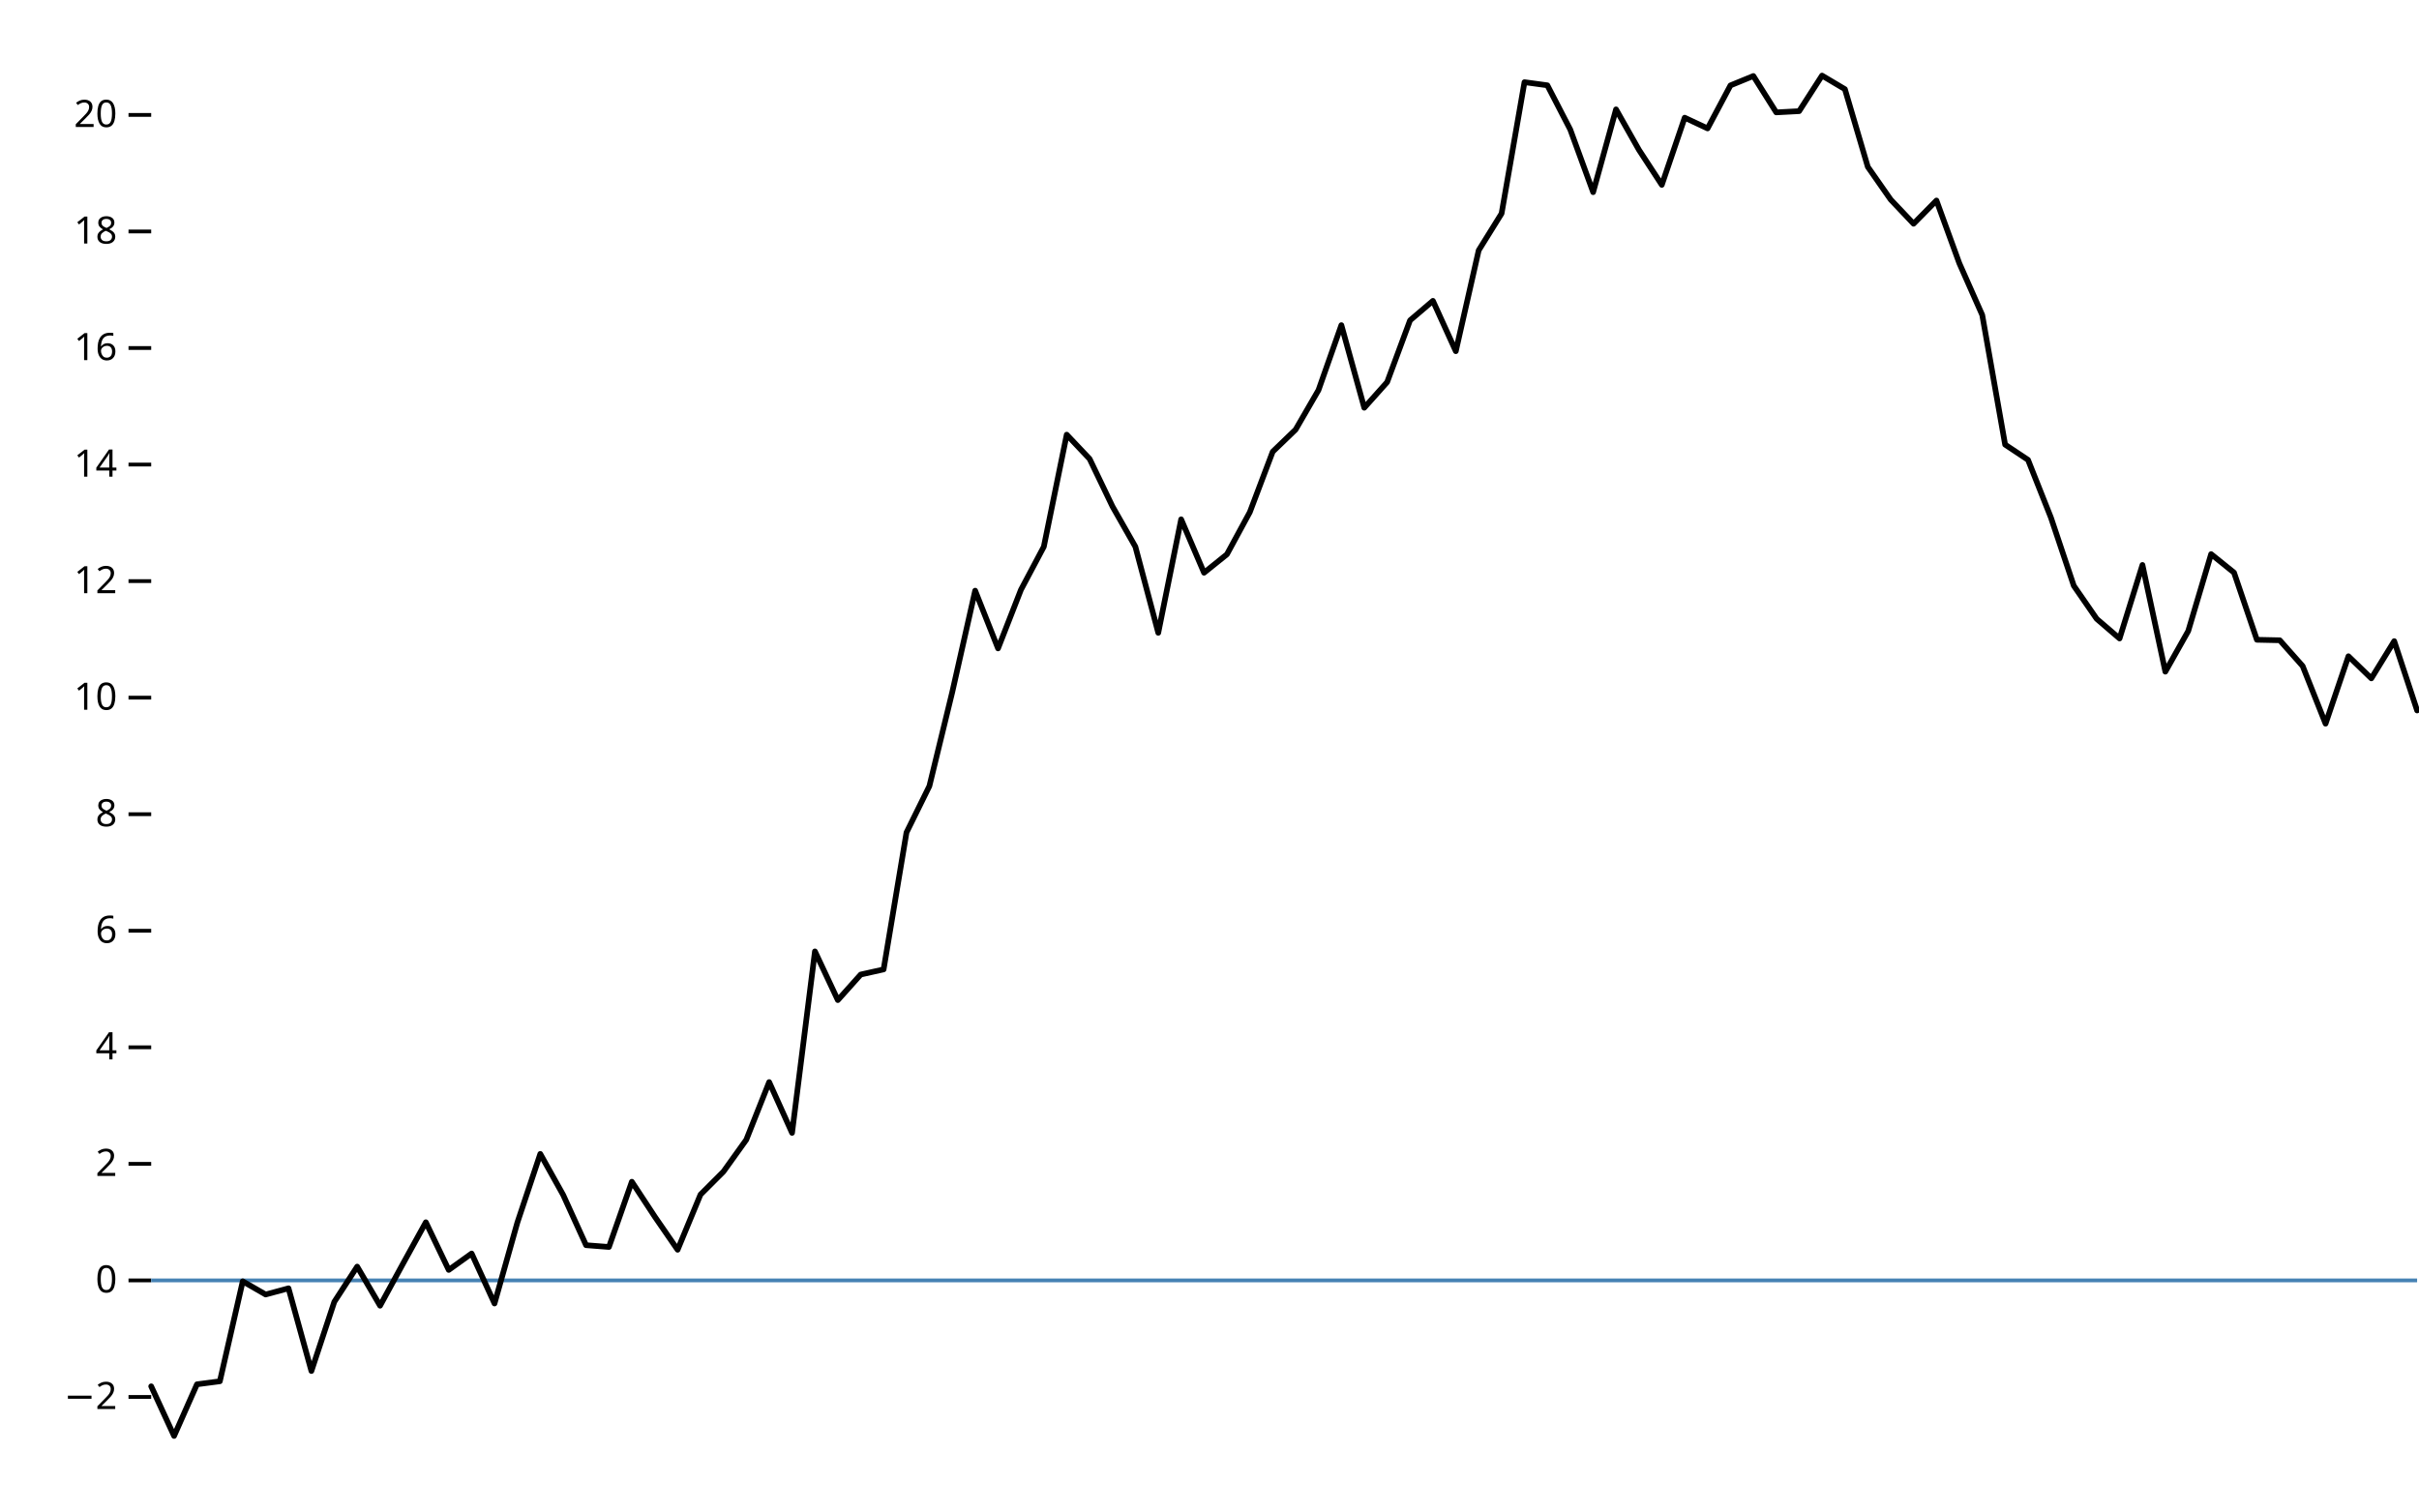
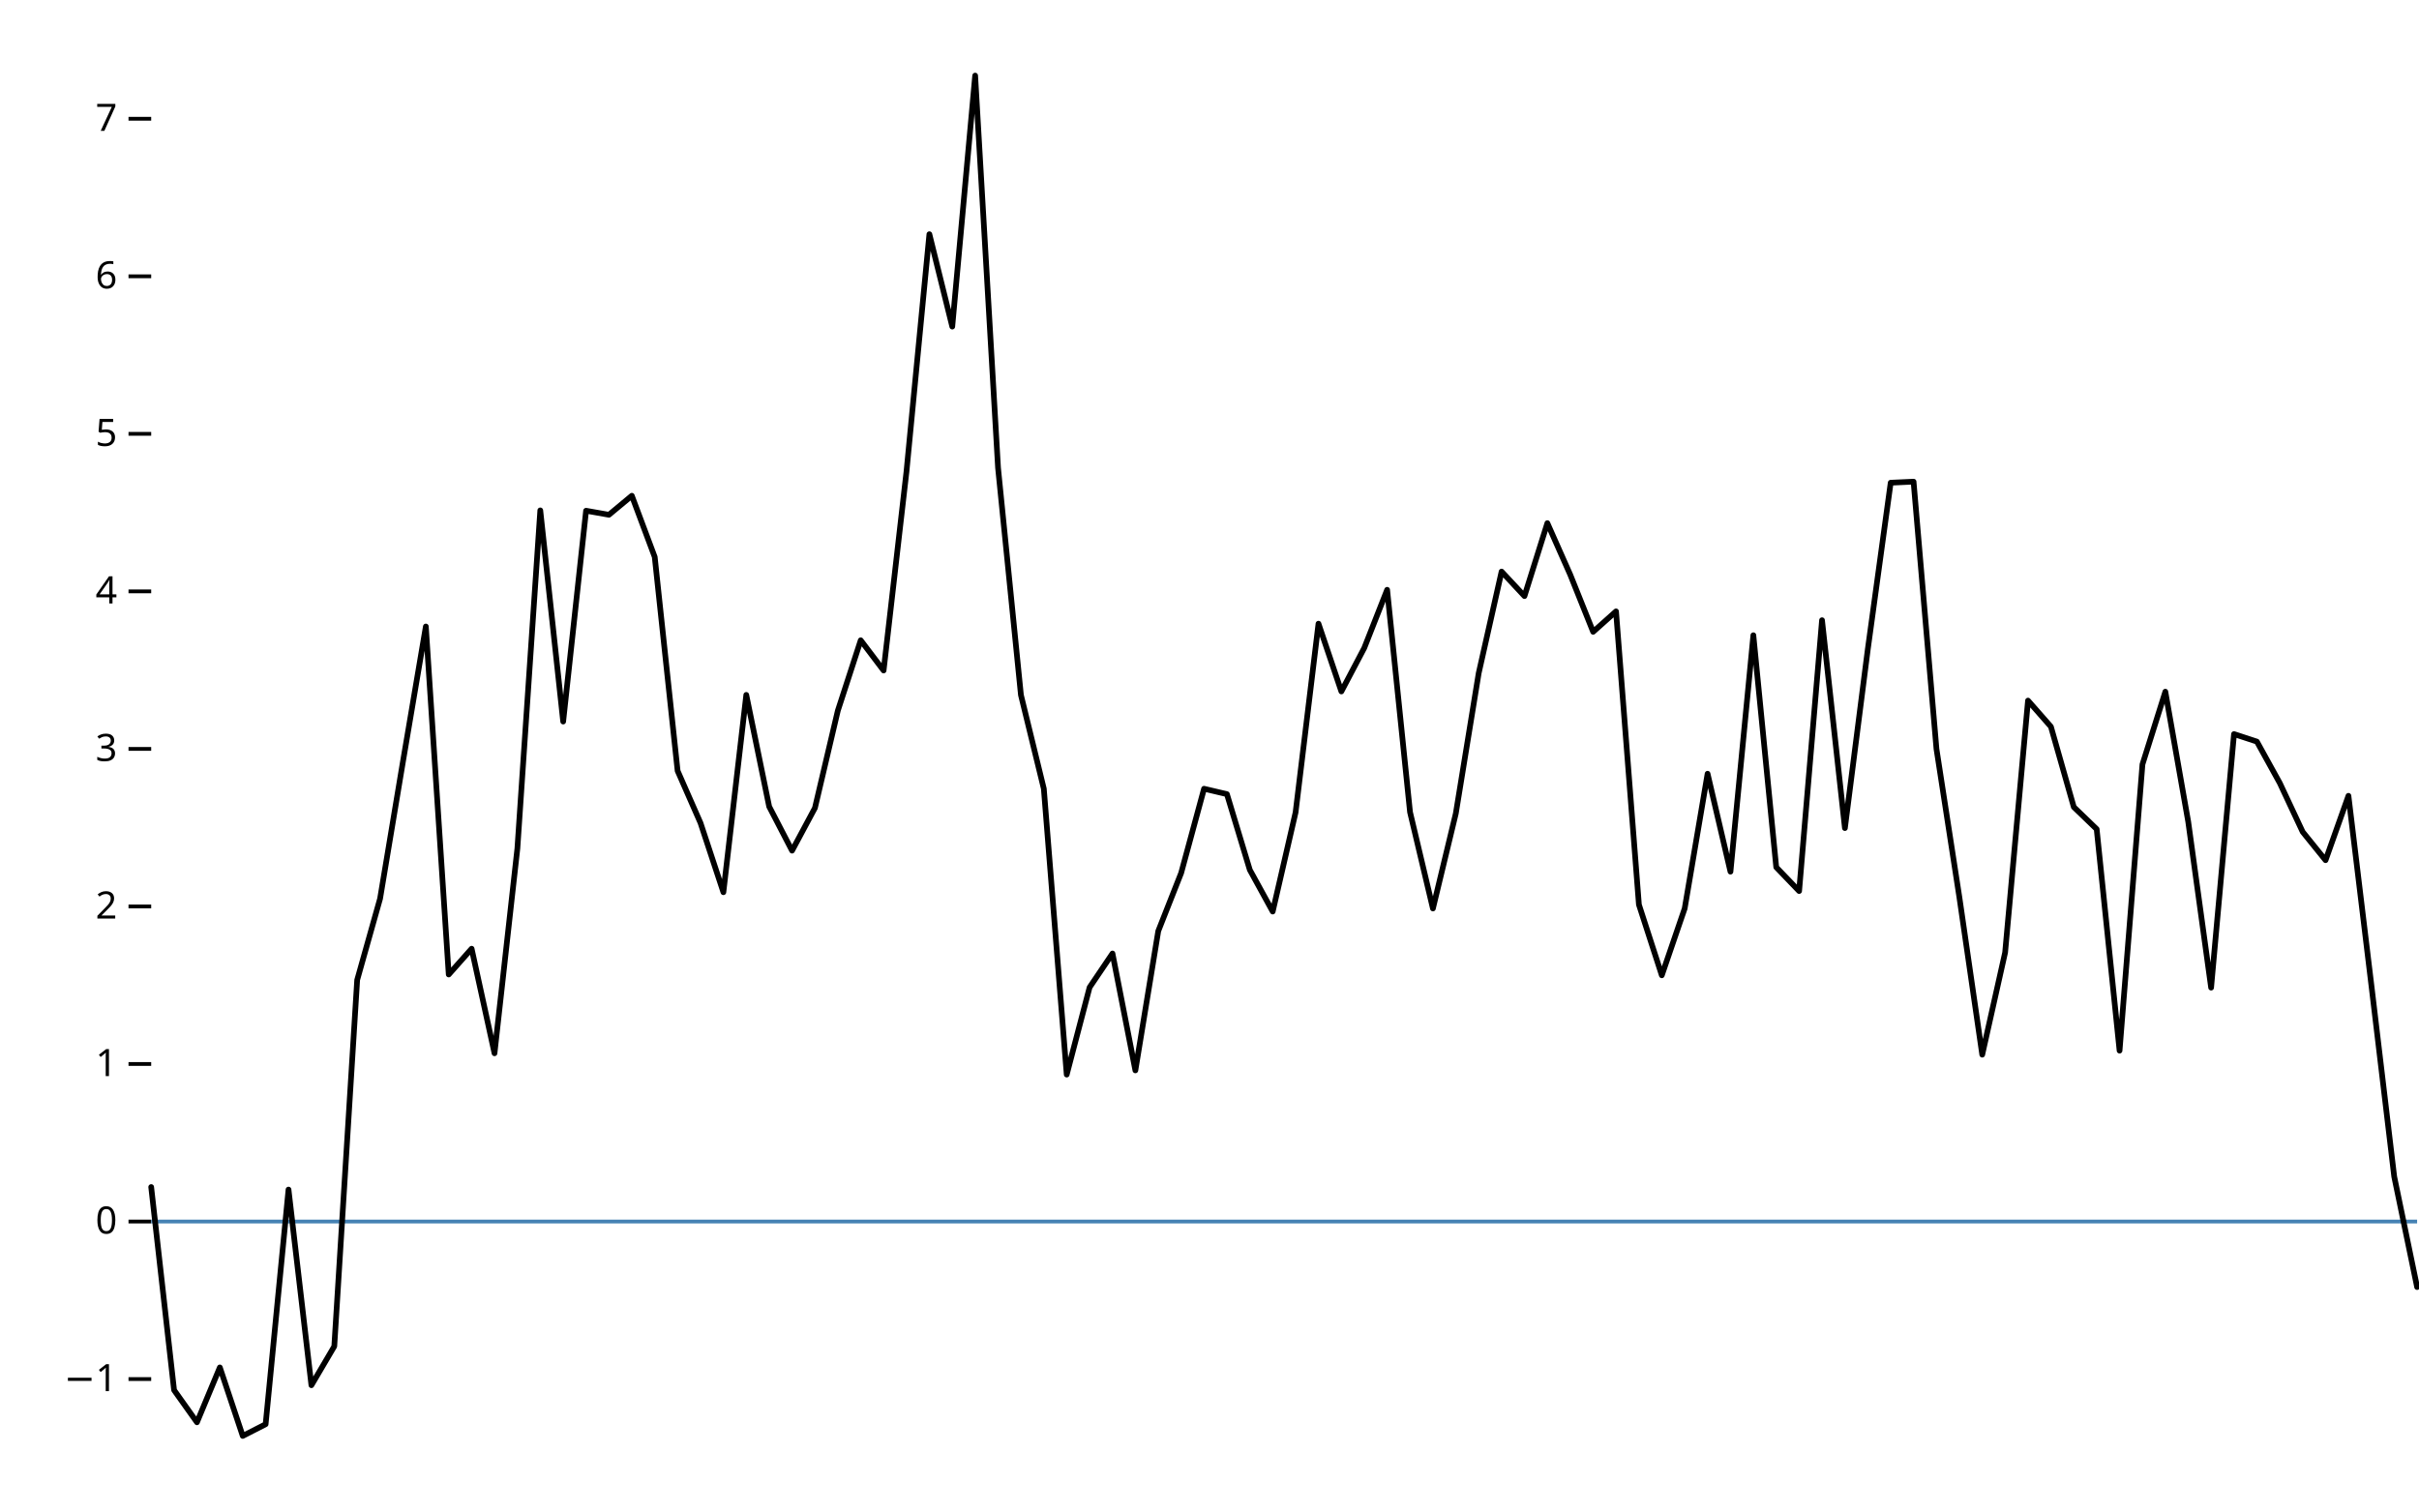
<svg xmlns="http://www.w3.org/2000/svg" class="plot-d6a7b5" fill="currentColor" font-family="system-ui, sans-serif" font-size="10" text-anchor="middle" width="640" height="400" viewBox="0 0 640 400" style="color: black; background-color: white;">
  <style>.plot-d6a7b5 {
  display: block;
  background: white;
  height: auto;
  height: intrinsic;
  max-width: 100%;
}
.plot-d6a7b5 text,
.plot-d6a7b5 tspan {
  white-space: pre;
}</style>
  <g aria-label="y-axis tick" fill="none" stroke="currentColor">
-     <path transform="translate(40,369.6795)" d="M0,0L-6,0" />
-     <path transform="translate(40,338.8369)" d="M0,0L-6,0" />
-     <path transform="translate(40,307.9942)" d="M0,0L-6,0" />
-     <path transform="translate(40,277.1516)" d="M0,0L-6,0" />
-     <path transform="translate(40,246.3089)" d="M0,0L-6,0" />
-     <path transform="translate(40,215.4663)" d="M0,0L-6,0" />
-     <path transform="translate(40,184.6236)" d="M0,0L-6,0" />
-     <path transform="translate(40,153.781)" d="M0,0L-6,0" />
-     <path transform="translate(40,122.9383)" d="M0,0L-6,0" />
-     <path transform="translate(40,92.09565)" d="M0,0L-6,0" />
-     <path transform="translate(40,61.253)" d="M0,0L-6,0" />
-     <path transform="translate(40,30.41035)" d="M0,0L-6,0" />
+     <path transform="translate(40,364.9459)" d="M0,0L-6,0" />
+     <path transform="translate(40,323.2561)" d="M0,0L-6,0" />
+     <path transform="translate(40,281.5664)" d="M0,0L-6,0" />
+     <path transform="translate(40,239.8767)" d="M0,0L-6,0" />
+     <path transform="translate(40,198.187)" d="M0,0L-6,0" />
+     <path transform="translate(40,156.4973)" d="M0,0L-6,0" />
+     <path transform="translate(40,114.8075)" d="M0,0L-6,0" />
+     <path transform="translate(40,73.11783)" d="M0,0L-6,0" />
+     <path transform="translate(40,31.42811)" d="M0,0L-6,0" />
  </g>
  <g aria-label="y-axis tick label" text-anchor="end" font-variant="tabular-nums" transform="translate(-9,0)">
-     <text y="0.32em" transform="translate(40,369.6795)">−2</text>
-     <text y="0.32em" transform="translate(40,338.8369)">0</text>
-     <text y="0.32em" transform="translate(40,307.9942)">2</text>
-     <text y="0.32em" transform="translate(40,277.1516)">4</text>
-     <text y="0.32em" transform="translate(40,246.3089)">6</text>
-     <text y="0.32em" transform="translate(40,215.4663)">8</text>
-     <text y="0.32em" transform="translate(40,184.6236)">10</text>
-     <text y="0.32em" transform="translate(40,153.781)">12</text>
-     <text y="0.32em" transform="translate(40,122.9383)">14</text>
-     <text y="0.32em" transform="translate(40,92.09565)">16</text>
-     <text y="0.32em" transform="translate(40,61.253)">18</text>
-     <text y="0.32em" transform="translate(40,30.41035)">20</text>
+     <text y="0.32em" transform="translate(40,364.9459)">−1</text>
+     <text y="0.32em" transform="translate(40,323.2561)">0</text>
+     <text y="0.32em" transform="translate(40,281.5664)">1</text>
+     <text y="0.32em" transform="translate(40,239.8767)">2</text>
+     <text y="0.32em" transform="translate(40,198.187)">3</text>
+     <text y="0.32em" transform="translate(40,156.4973)">4</text>
+     <text y="0.32em" transform="translate(40,114.8075)">5</text>
+     <text y="0.32em" transform="translate(40,73.11783)">6</text>
+     <text y="0.32em" transform="translate(40,31.42811)">7</text>
  </g>
  <g aria-label="rule" stroke="steelblue">
-     <line x1="40" x2="639.5" y1="338.837" y2="338.837" />
+     <line x1="40" x2="639.5" y1="323.256" y2="323.256" />
  </g>
  <g aria-label="line" fill="none" stroke="currentColor" stroke-width="1.5" stroke-linejoin="round" stroke-linecap="round">
-     <path d="M40,366.867L46.056,380L52.111,366.332L58.167,365.538L64.222,339.081L70.278,342.571L76.333,340.932L82.389,362.819L88.444,344.519L94.5,335.186L100.556,345.535L106.611,334.432L112.667,323.452L118.722,336.067L124.778,331.724L130.833,344.948L136.889,323.503L142.944,305.363L149,316.221L155.056,329.521L161.111,329.993L167.167,312.73L173.222,321.944L179.278,330.732L185.333,316.123L191.389,310.067L197.444,301.62L203.5,286.359L209.556,299.801L215.611,251.772L221.667,264.661L227.722,257.895L233.778,256.54L239.833,220.304L245.889,208.027L251.944,183.139L258,156.309L264.056,171.592L270.111,156.082L276.167,144.675L282.222,115.026L288.278,121.426L294.333,134.028L300.389,144.679L306.444,167.465L312.5,137.43L318.556,151.569L324.611,146.697L330.667,135.538L336.722,119.532L342.778,113.694L348.833,103.242L354.889,86.043L360.944,107.903L367,101.123L373.056,84.78L379.111,79.614L385.167,92.939L391.222,66.243L397.278,56.499L403.333,21.749L409.389,22.572L415.444,34.28L421.5,50.854L427.556,28.941L433.611,39.647L439.667,48.924L445.722,31.145L451.778,33.984L457.833,22.599L463.889,20.115L469.944,29.739L476,29.416L482.056,20L488.111,23.598L494.167,44.15L500.222,52.817L506.278,59.209L512.333,53.062L518.389,69.686L524.444,83.356L530.5,117.663L536.556,121.687L542.611,136.958L548.667,155.009L554.722,163.769L560.778,168.967L566.833,149.504L572.889,177.748L578.944,166.993L585,146.64L591.056,151.521L597.111,169.308L603.167,169.438L609.222,176.267L615.278,191.516L621.333,173.664L627.389,179.52L633.444,169.668L639.5,188.015" />
+     <path d="M40,314.126L46.056,367.875L52.111,376.39L58.167,361.864L64.222,380L70.278,376.899L76.333,314.799L82.389,366.582L88.444,356.291L94.5,259.327L100.556,237.816L106.611,201.537L112.667,165.79L118.722,257.887L124.778,251.06L130.833,278.741L136.889,224.517L142.944,135.061L149,190.948L155.056,135.156L161.111,136.227L167.167,131.192L173.222,147.385L179.278,204L185.333,217.777L191.389,236.118L197.444,183.89L203.5,213.441L209.556,225.115L215.611,213.814L221.667,188.068L227.722,169.438L233.778,177.438L239.833,124.784L245.889,61.976L251.944,86.426L258,20L264.056,123.81L270.111,183.92L276.167,208.726L282.222,284.375L288.278,261.286L294.333,252.326L300.389,283.265L306.444,246.39L312.5,231.028L318.556,208.728L324.611,210.157L330.667,230.2L336.722,241.23L342.778,214.975L348.833,165.044L354.889,182.984L360.944,171.476L367,156.075L373.056,214.915L379.111,240.424L385.167,215.28L391.222,178.144L397.278,151.255L403.333,157.746L409.389,138.435L415.444,152.088L421.5,167.204L427.556,161.789L433.611,239.395L439.667,258.104L445.722,240.413L451.778,204.755L457.833,230.673L463.889,168.106L469.944,229.501L476,235.804L482.056,164.126L488.111,219.141L494.167,171.826L500.222,127.741L506.278,127.462L512.333,198.174L518.389,237.393L524.444,279.105L530.5,252.065L536.556,185.4L542.611,192.295L548.667,213.569L554.722,219.41L560.778,278.038L566.833,202.277L572.889,183.038L578.944,217.455L585,261.363L591.056,194.261L597.111,196.251L603.167,207.219L609.222,220.139L615.278,227.637L621.333,210.6L627.389,260.604L633.444,311.376L639.5,340.604" />
  </g>
</svg>
